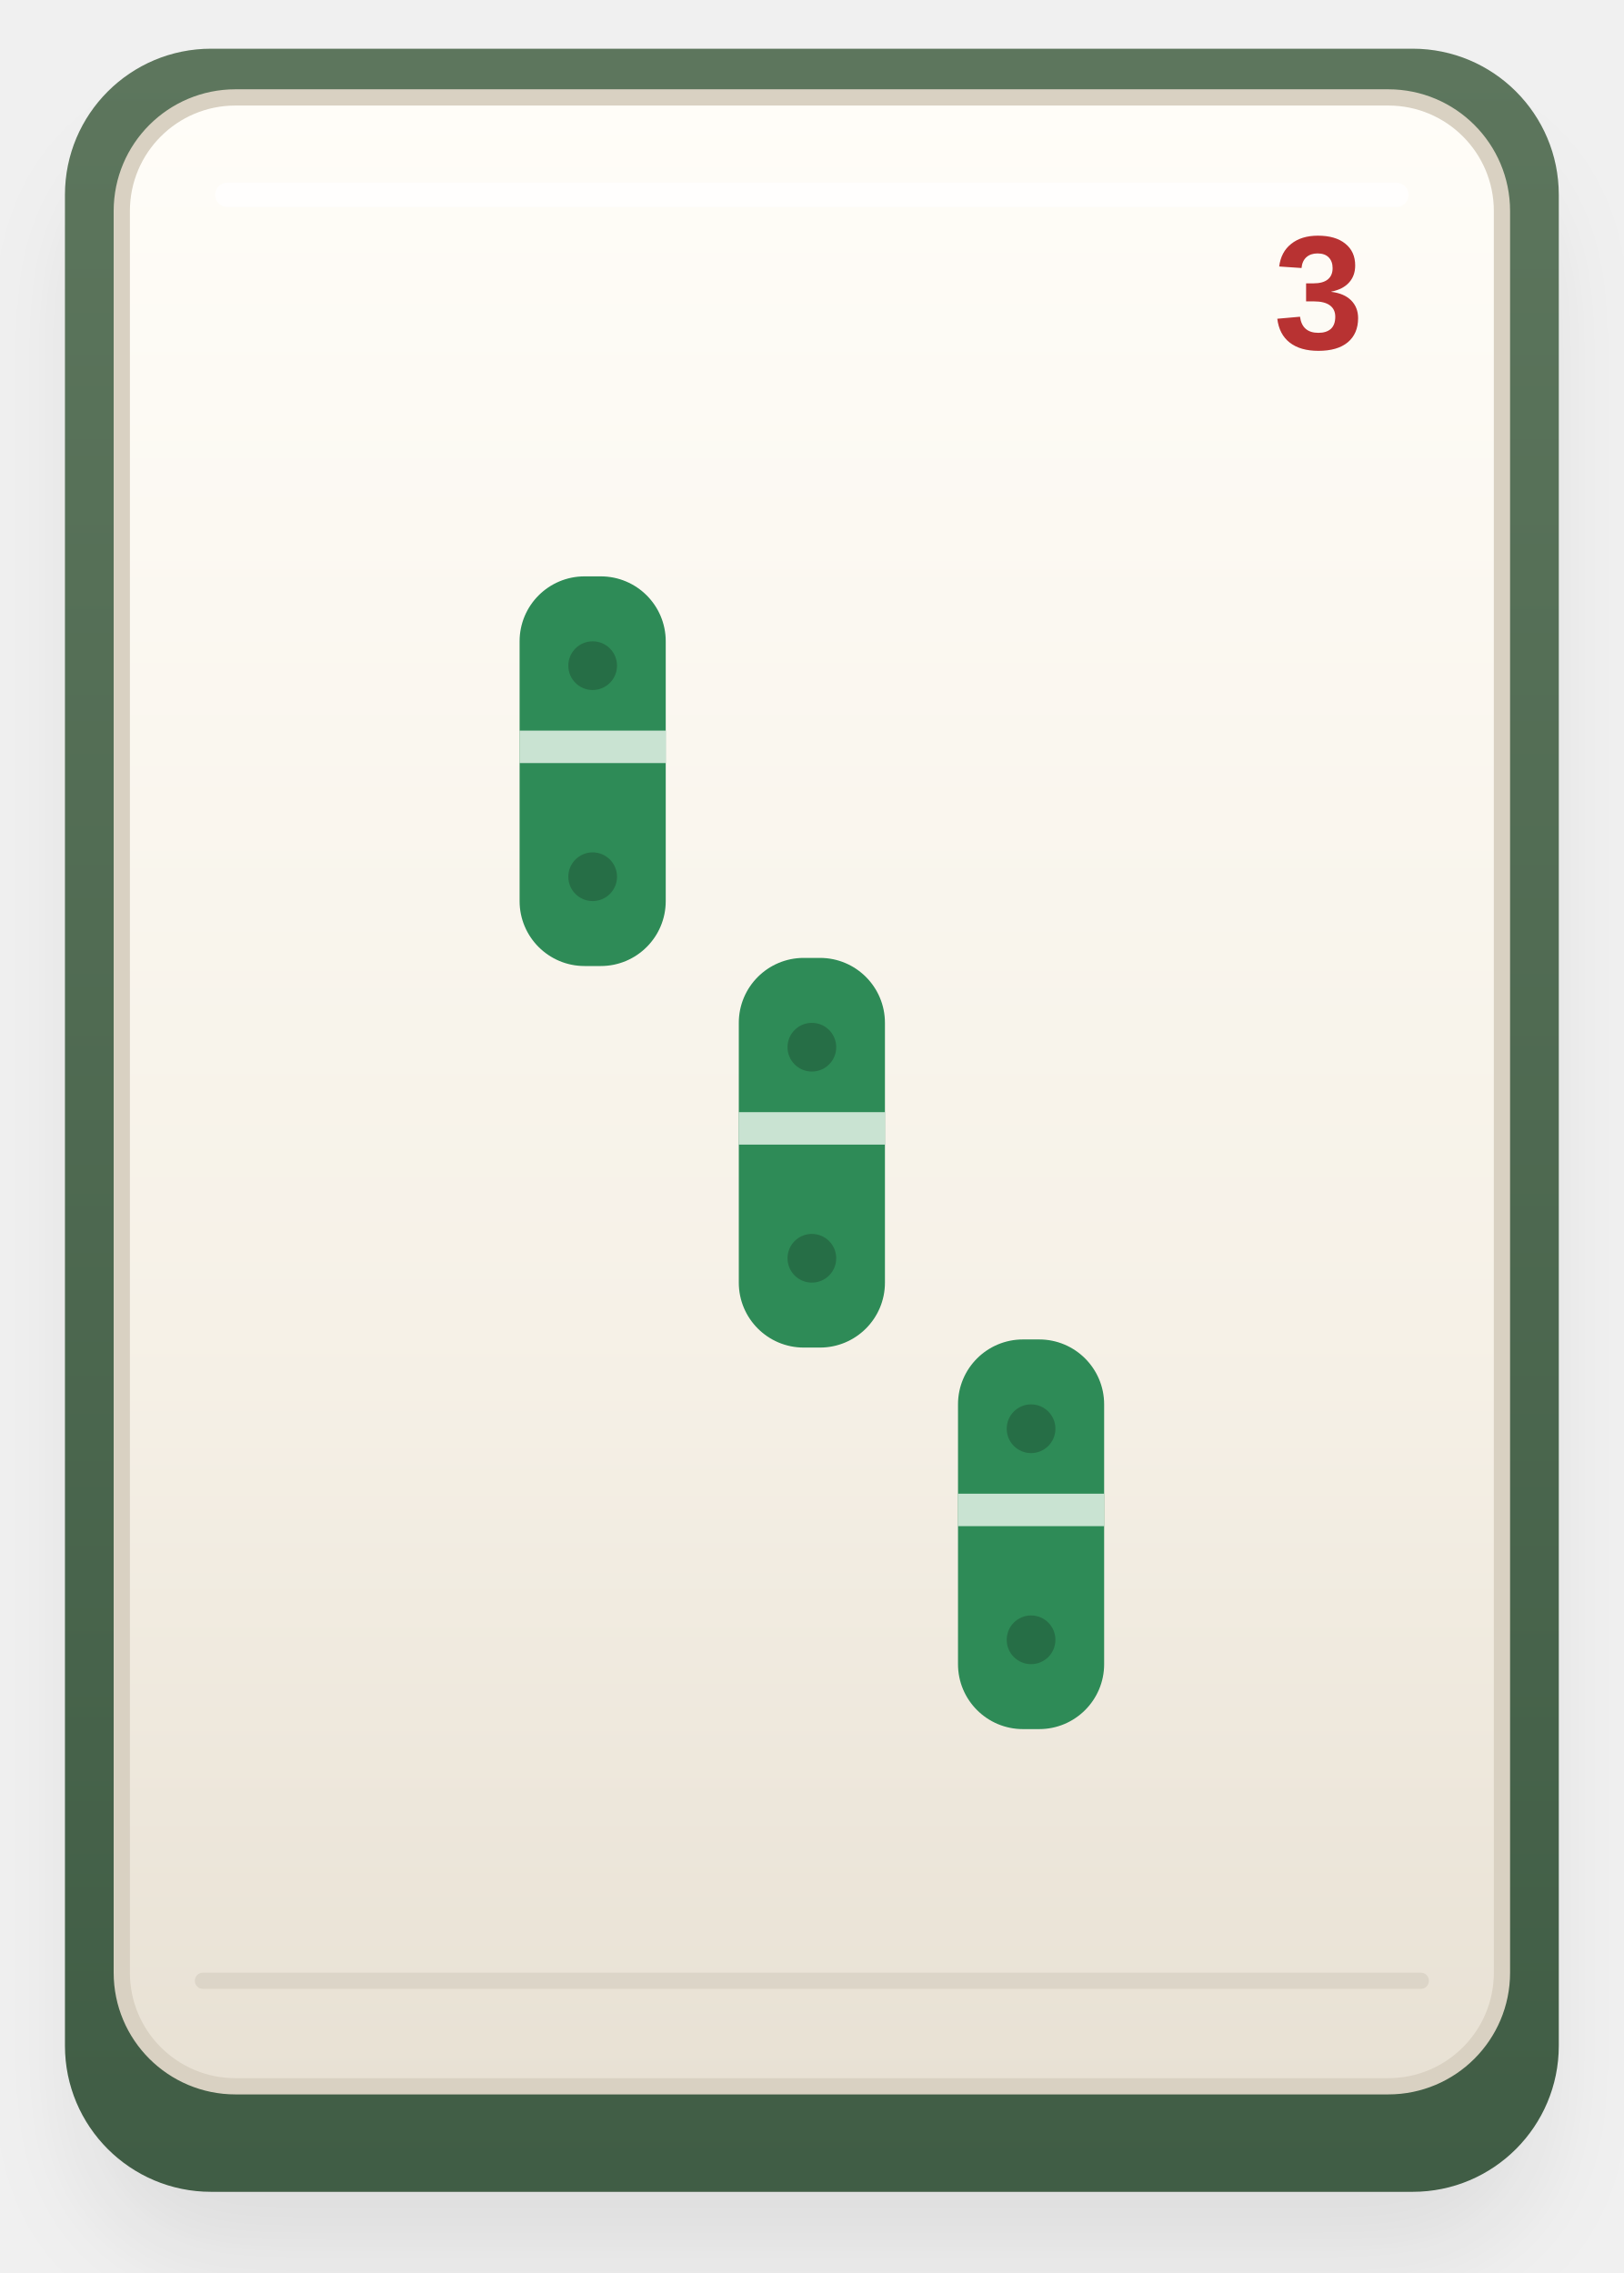
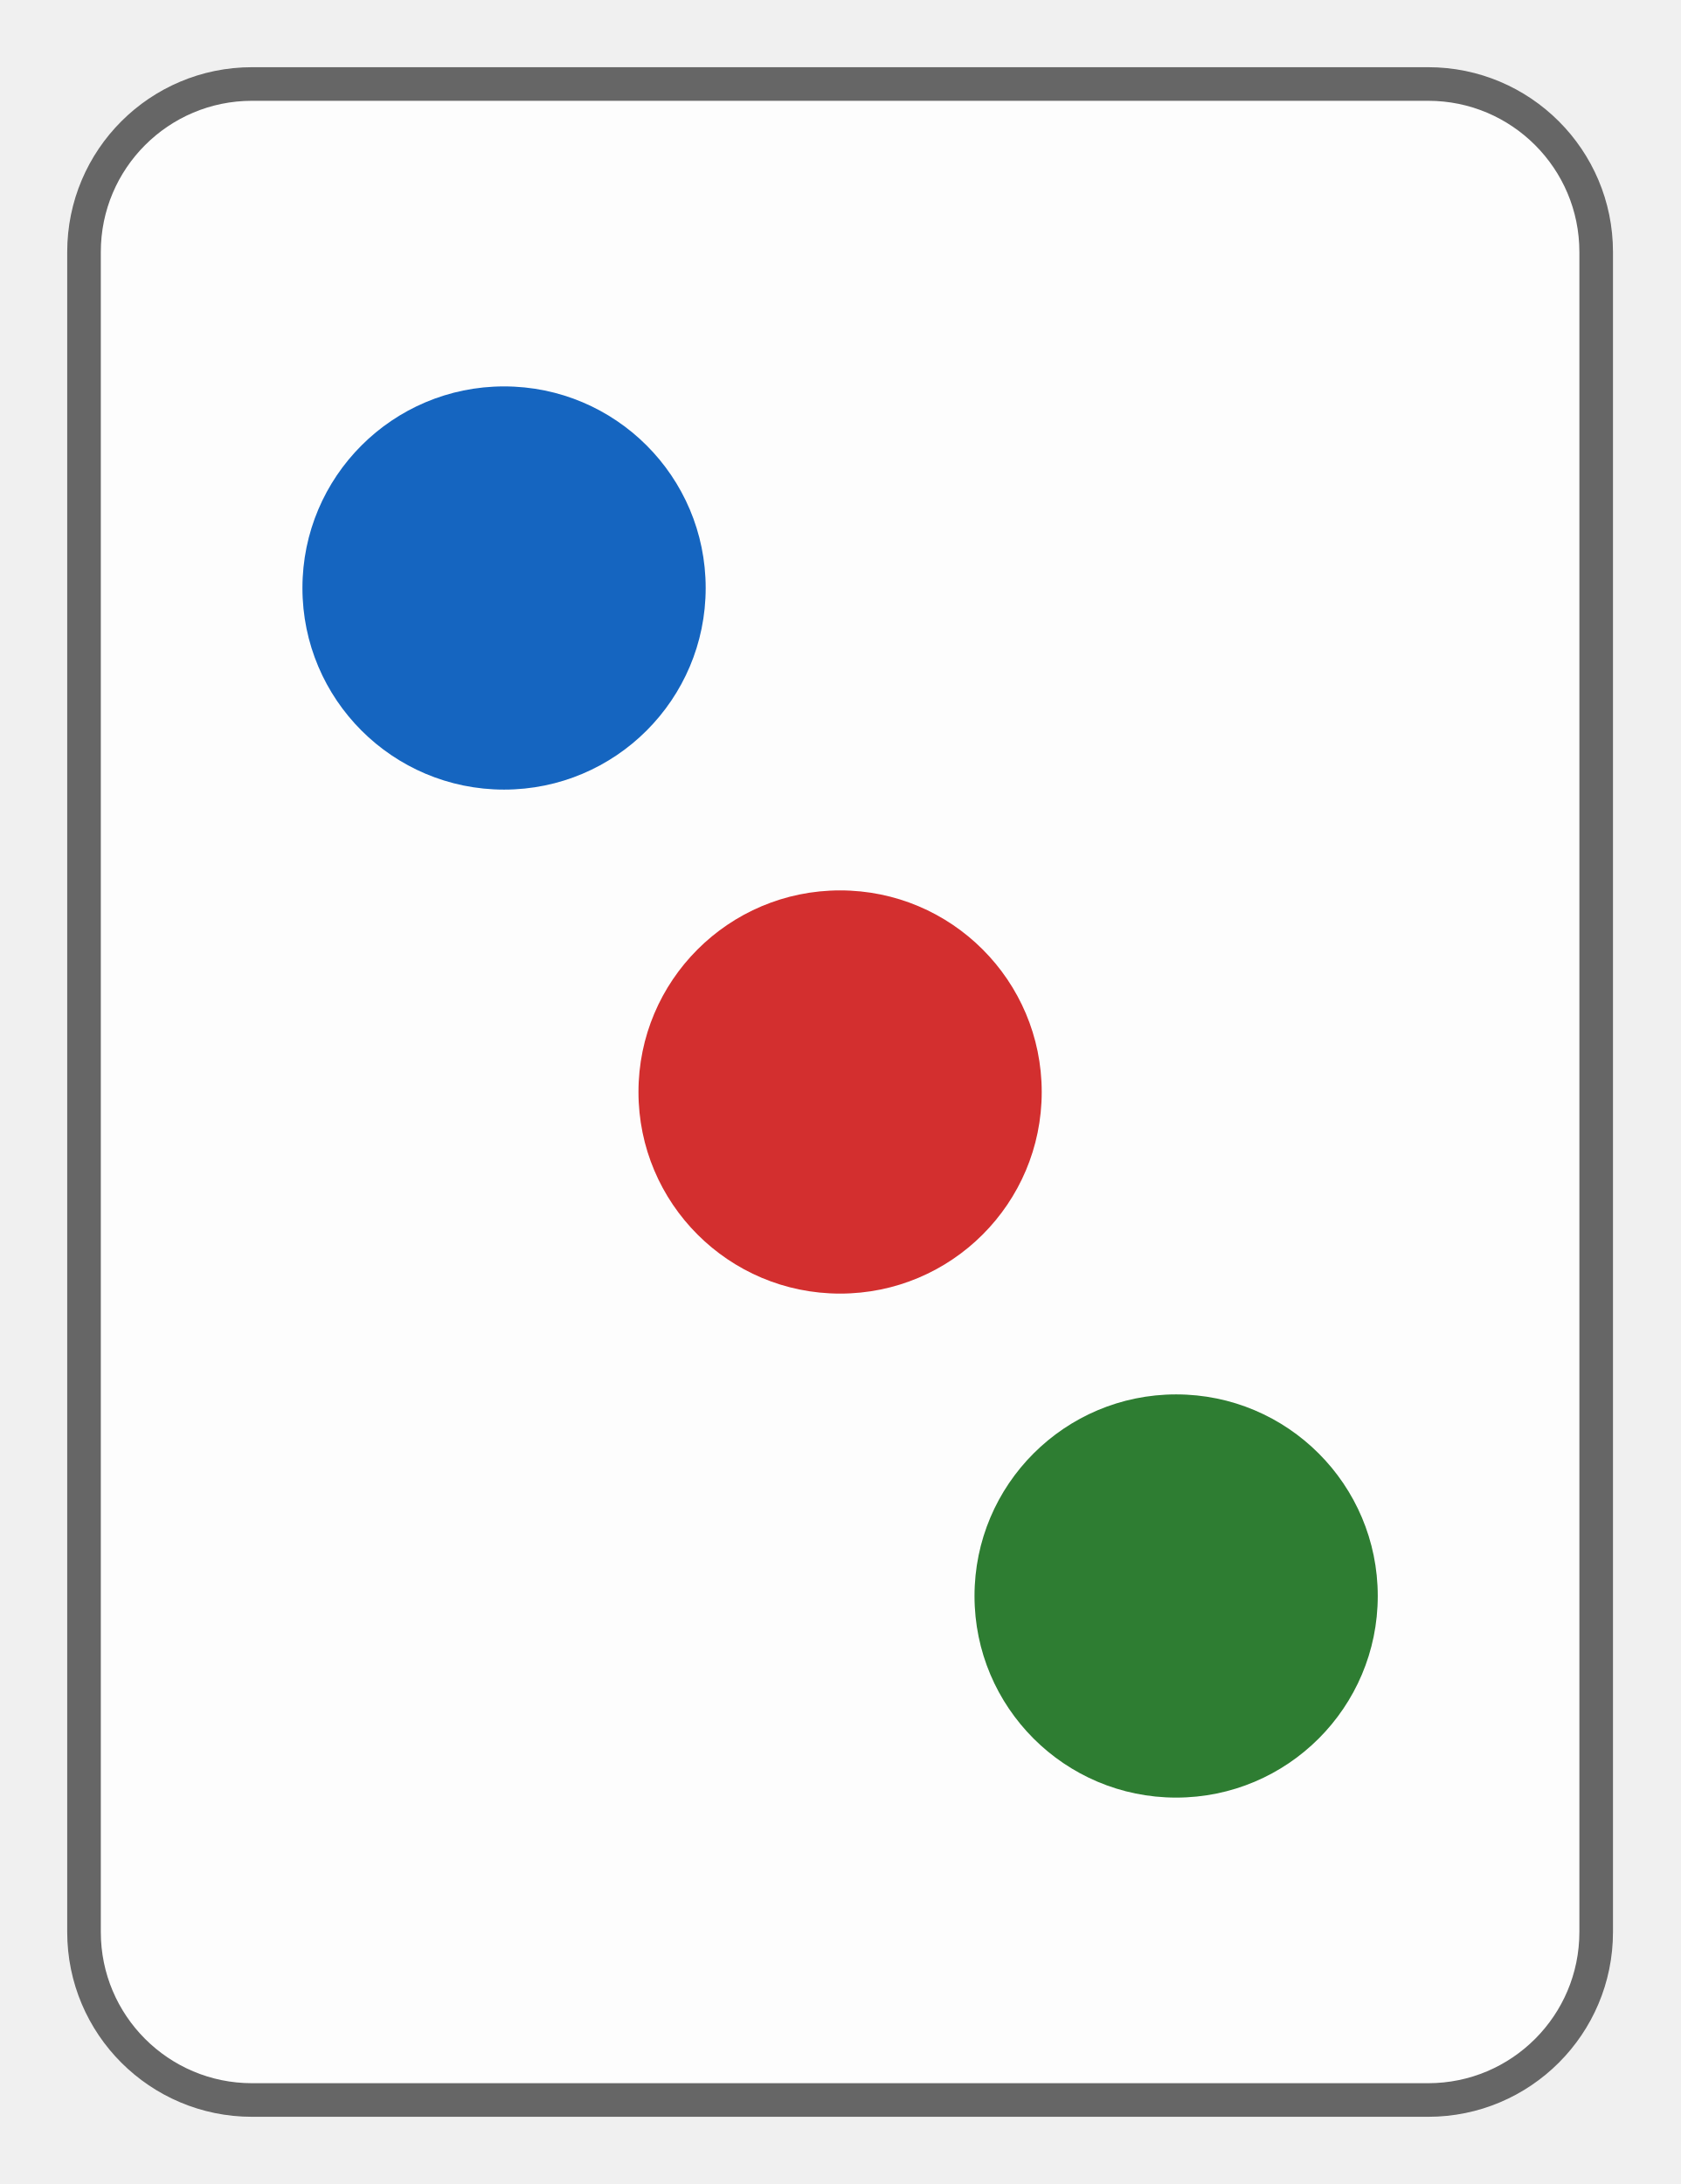
- <svg xmlns="http://www.w3.org/2000/svg" viewBox="0 0 200 280" role="img">
-   <defs>
-     <linearGradient id="face" x1="0" y1="0" x2="0" y2="1">
-       <stop offset="0" stop-color="#FFFDF8" />
-       <stop offset="0.62" stop-color="#F6F1E7" />
-       <stop offset="1" stop-color="#E8E1D4" />
-     </linearGradient>
-     <linearGradient id="edge" x1="0" y1="0" x2="0" y2="1">
-       <stop offset="0" stop-color="#5D765D" />
-       <stop offset="1" stop-color="#405D45" />
-     </linearGradient>
-     <filter id="shadow" x="-20%" y="-20%" width="140%" height="150%">
-       <feDropShadow dx="0" dy="8" stdDeviation="6" flood-color="#000" flood-opacity=".22" />
-     </filter>
-   </defs>
-   <rect x="10" y="10" width="180" height="260" rx="18" fill="#8B8478" opacity=".35" filter="url(#shadow)" />
-   <rect x="8" y="6" width="184" height="264" rx="18" fill="url(#edge)" />
-   <rect x="15" y="12" width="170" height="245" rx="14" fill="url(#face)" stroke="#D9D1C2" stroke-width="2" />
-   <path d="M28 24H172" stroke="#FFFFFF" stroke-opacity=".7" stroke-width="3" stroke-linecap="round" />
-   <path d="M25 244H175" stroke="#BDB5A6" stroke-opacity=".32" stroke-width="2" stroke-linecap="round" />
-   <text x="168" y="43" text-anchor="end" font-family="Arial,sans-serif" font-size="20" font-weight="800" fill="#B83232">3</text>
-   <rect x="64" y="71" width="18" height="48" rx="8" fill="#2E8B57" />
-   <path d="M64 92H82" stroke="#E4F2E7" stroke-width="4" opacity=".85" />
-   <circle cx="73" cy="82" r="3" fill="#173A25" opacity=".35" />
-   <circle cx="73" cy="108" r="3" fill="#173A25" opacity=".35" />
-   <rect x="91" y="118" width="18" height="48" rx="8" fill="#2E8B57" />
-   <path d="M91 139H109" stroke="#E4F2E7" stroke-width="4" opacity=".85" />
-   <circle cx="100" cy="129" r="3" fill="#173A25" opacity=".35" />
-   <circle cx="100" cy="155" r="3" fill="#173A25" opacity=".35" />
-   <rect x="118" y="165" width="18" height="48" rx="8" fill="#2E8B57" />
-   <path d="M118 186H136" stroke="#E4F2E7" stroke-width="4" opacity=".85" />
-   <circle cx="127" cy="176" r="3" fill="#173A25" opacity=".35" />
-   <circle cx="127" cy="202" r="3" fill="#173A25" opacity=".35" />
+ <svg xmlns="http://www.w3.org/2000/svg" viewBox="0 0 100 130">
+   <rect x="5" y="5" width="90" height="120" rx="10" ry="10" fill="#fdfdfd" stroke="#666" stroke-width="2" />
+   <circle cx="30" cy="35" r="12" fill="#1565c0" />
+   <circle cx="50" cy="65" r="12" fill="#d32f2f" />
+   <circle cx="70" cy="95" r="12" fill="#2e7d32" />
</svg>
